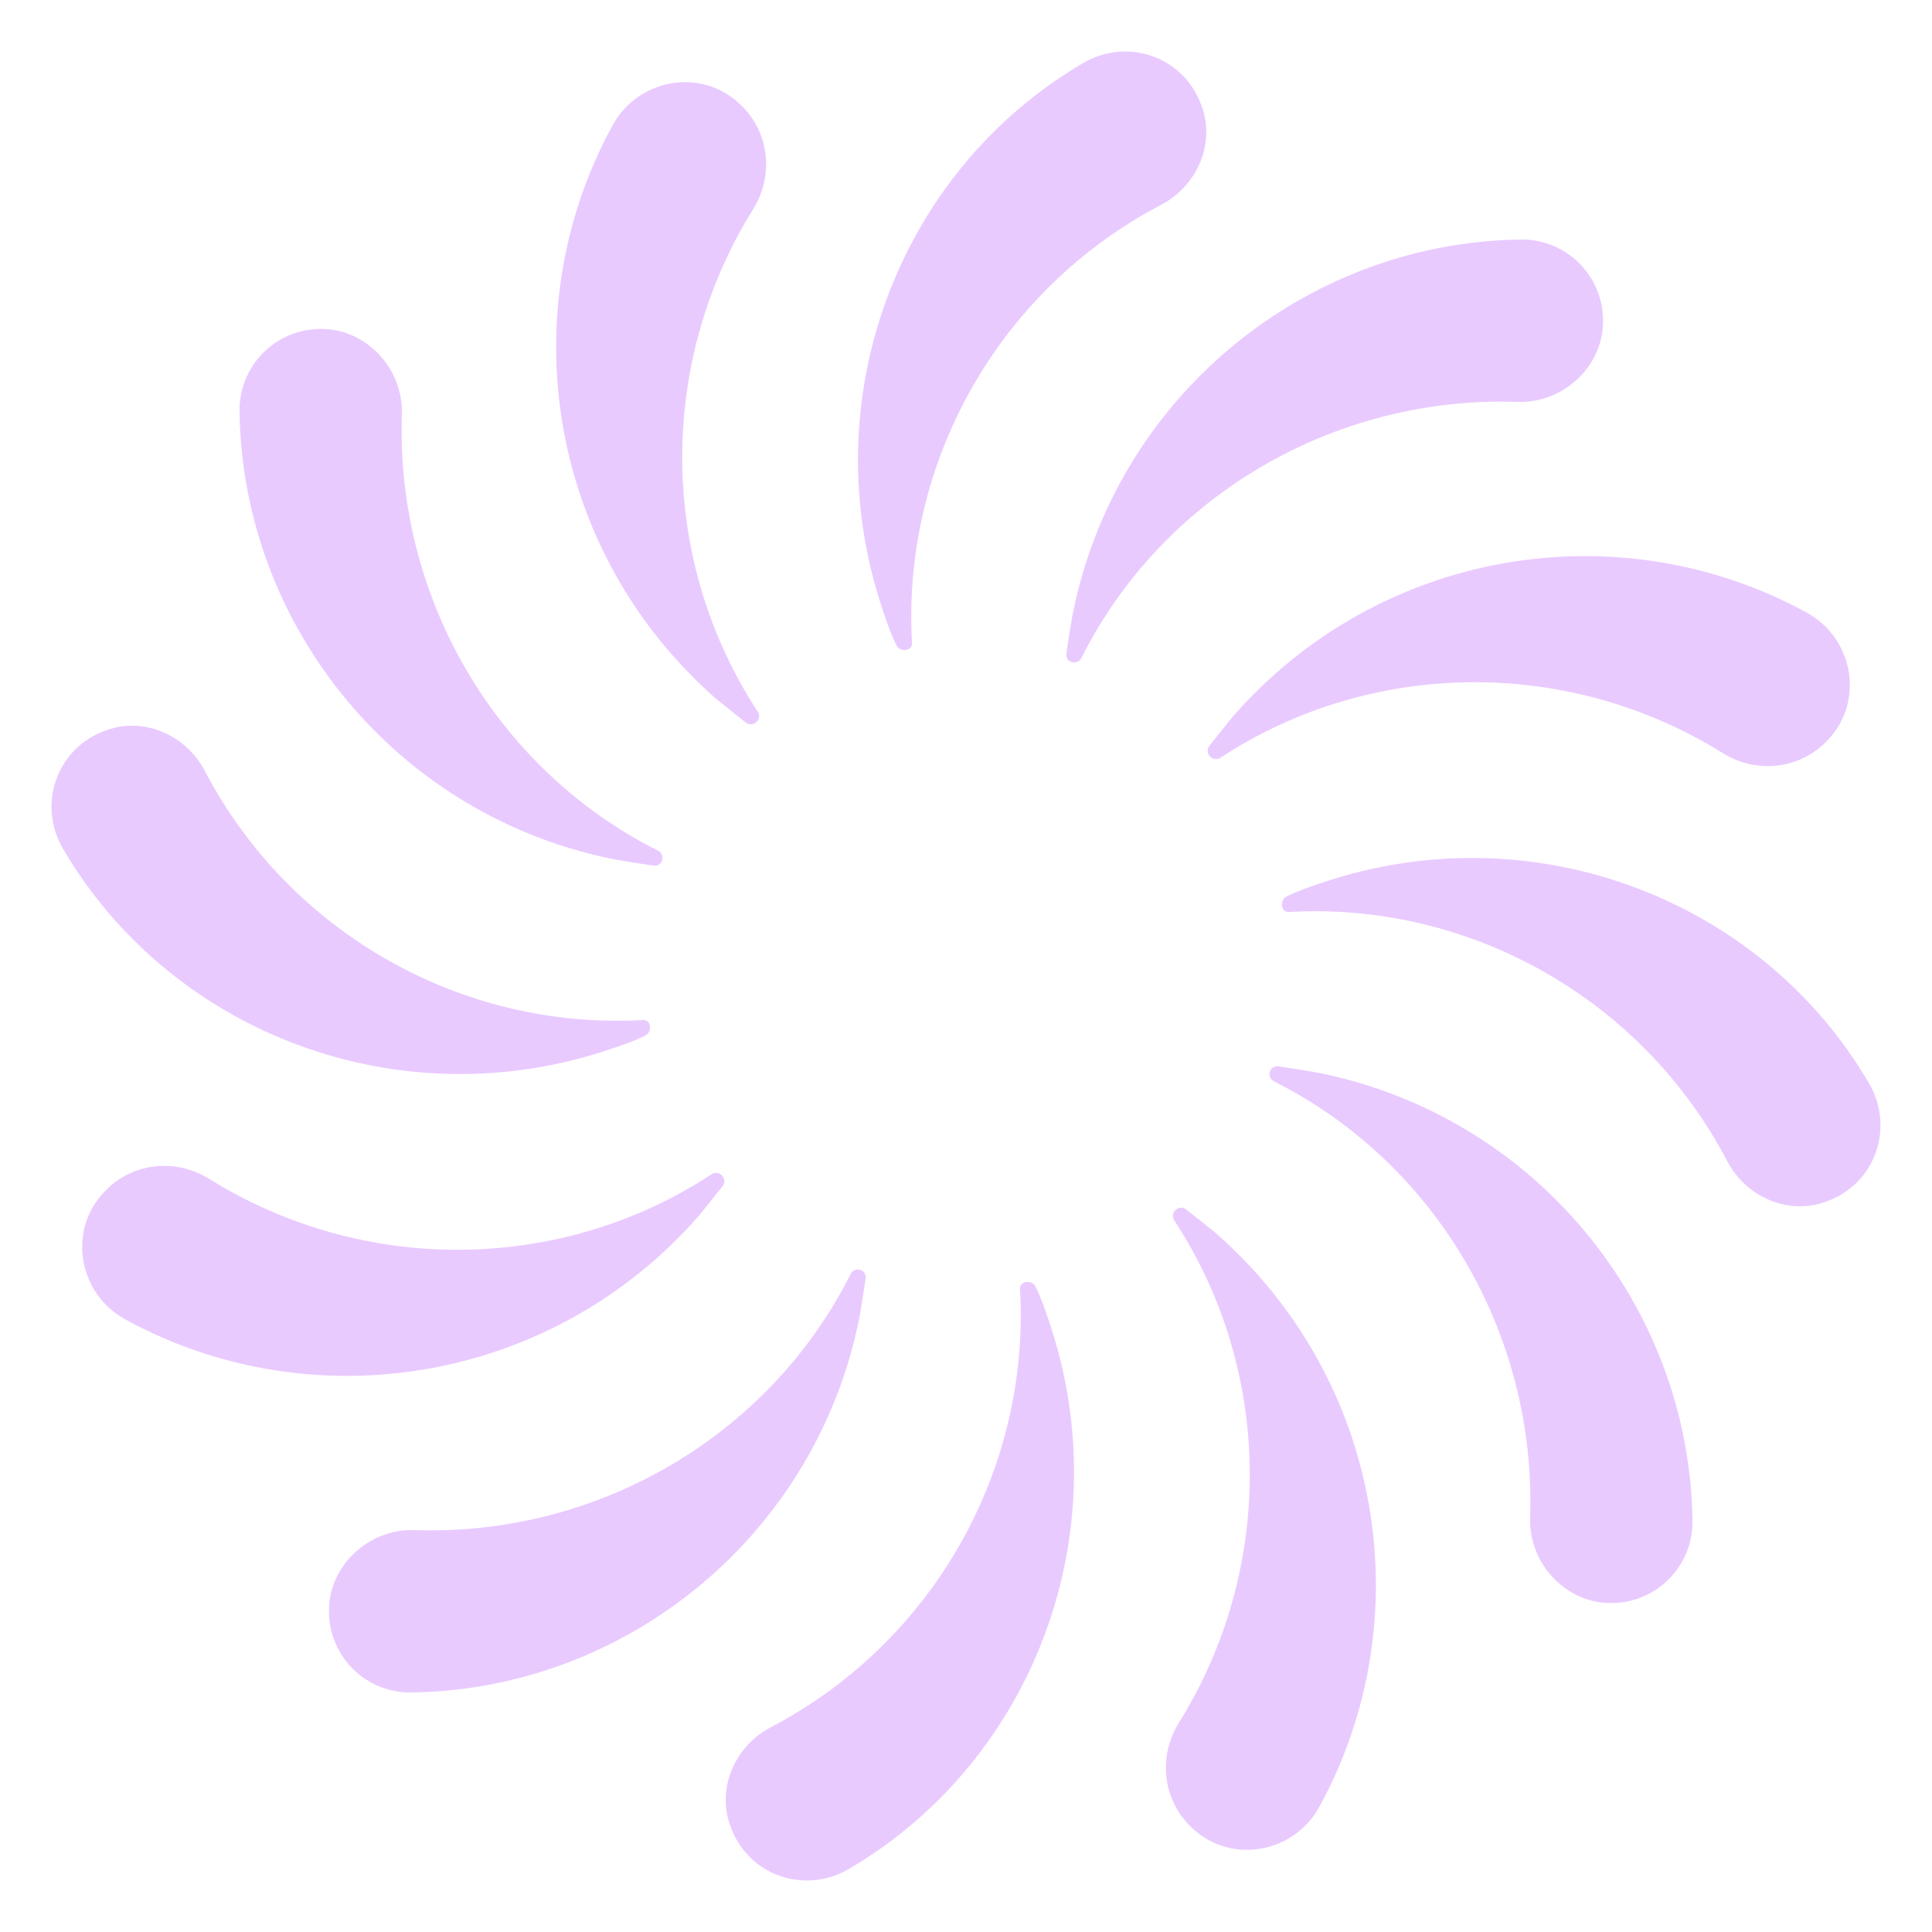
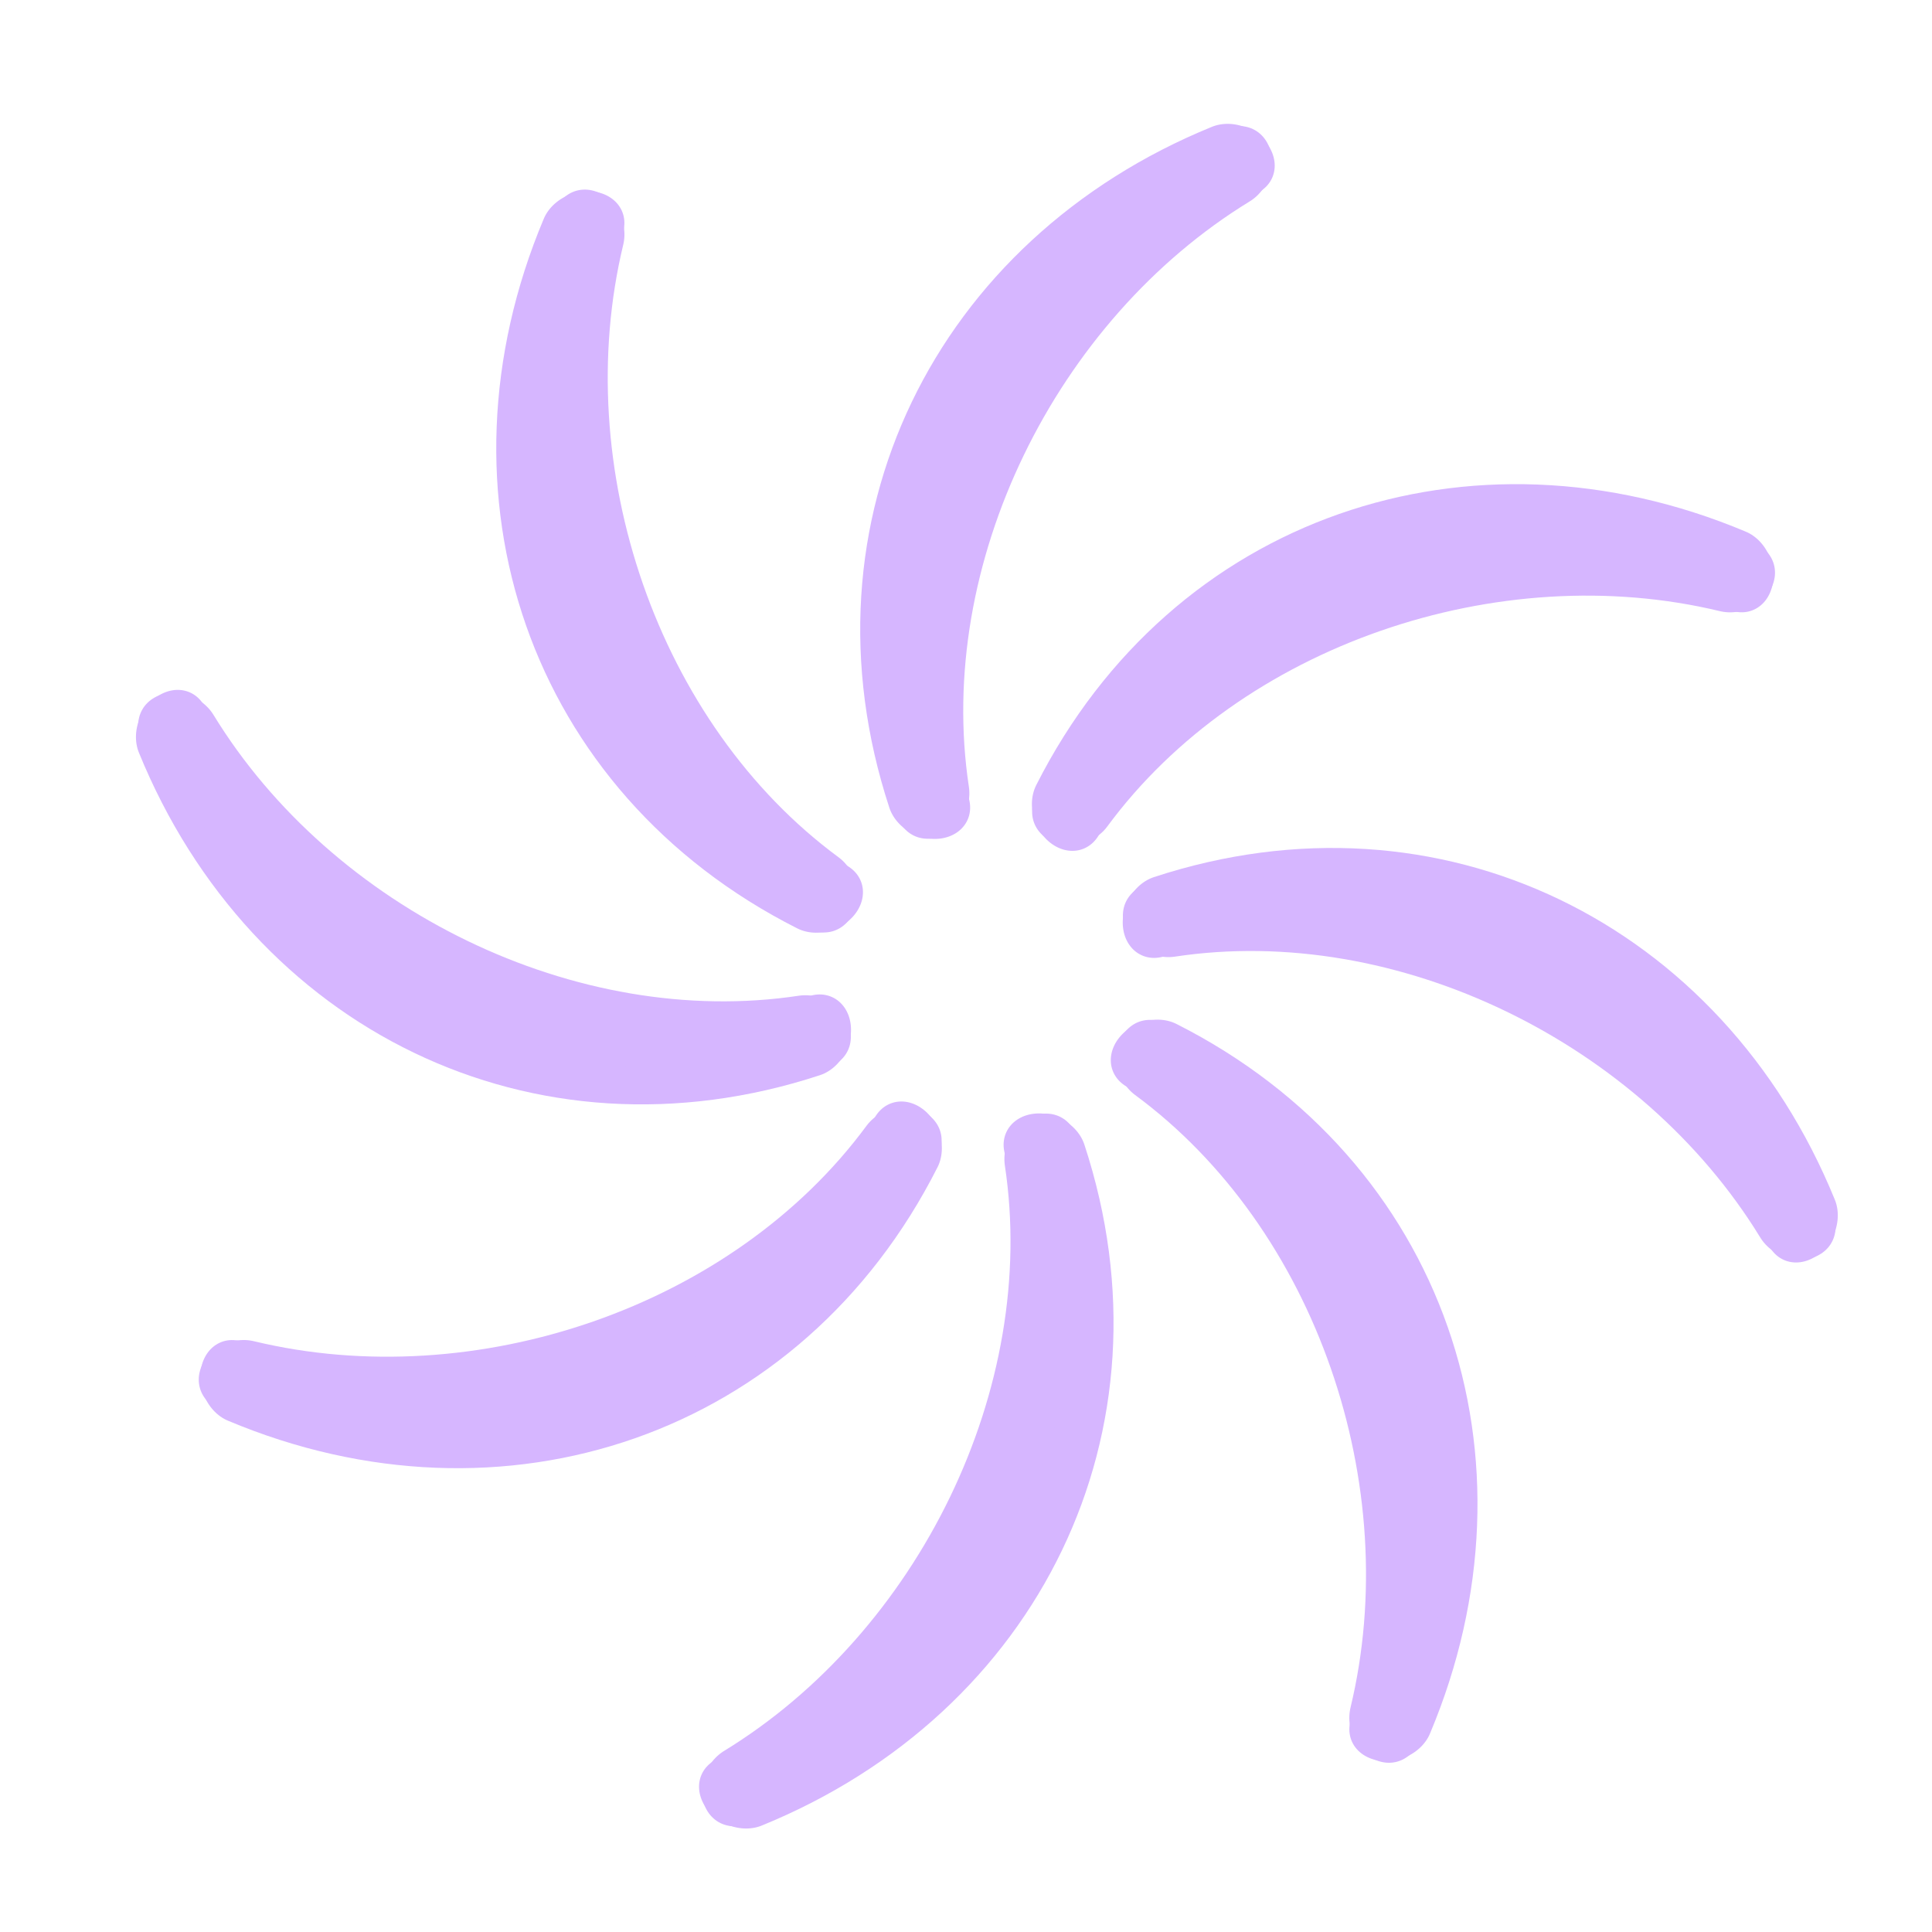
- <svg xmlns="http://www.w3.org/2000/svg" width="1200pt" height="1200pt" version="1.1" viewBox="0 0 1200 1200">
-   <path d="m548.4 379.2c2.398 7.199 4.801 14.398 8.398 21.602 2.398 4.801 10.801 3.602 9.602-2.398-6-111.6 54-218.4 154.8-271.2 22.801-12 33.602-38.398 25.199-61.199-10.801-31.199-46.801-43.199-74.398-26.398-114 67.195-168 208.79-123.6 339.59z" fill="#e9caff" />
-   <path d="m445.2 434.4c6 4.801 12 9.602 18 14.398 4.801 3.602 10.801-2.398 7.199-7.199-61.199-93.602-62.398-216-2.398-312 13.199-21.602 9.602-49.199-9.602-66-24-21.602-62.398-14.398-78 14.398-63.598 116.4-39.598 265.2 64.801 356.4z" fill="#e9caff" />
-   <path d="m382.8 534c7.199 1.199 14.398 2.398 22.801 3.602 6 1.199 8.398-7.199 2.398-9.602-99.602-50.398-162-156-158.4-270 1.199-25.199-16.801-48-40.801-52.801-32.398-6-61.199 19.199-60 51.602 2.398 133.2 98.398 250.8 234 277.2z" fill="#e9caff" />
-   <path d="m379.2 651.6c7.199-2.398 14.398-4.801 21.602-8.398 4.801-2.398 3.602-10.801-2.398-9.602-111.6 6-218.4-54-271.2-154.8-12-22.801-38.398-33.602-61.199-25.199-31.199 10.801-43.199 46.801-26.398 74.398 67.195 114 208.79 168 339.59 123.6z" fill="#e9caff" />
-   <path d="m434.4 754.8c4.801-6 9.602-12 14.398-18 3.602-4.801-2.398-10.801-7.199-7.199-93.602 61.199-216 62.398-312 2.398-21.602-13.199-49.199-9.602-66 9.602-21.602 24-14.398 62.398 14.398 78 116.4 63.598 265.2 39.598 356.4-64.801z" fill="#e9caff" />
-   <path d="m534 817.2c1.199-7.199 2.398-14.398 3.602-22.801 1.199-6-7.199-8.398-9.602-2.398-50.398 99.602-156 162-270 158.4-25.199-1.199-48 16.801-52.801 40.801-6 32.398 19.199 61.199 51.602 60 133.2-2.398 250.8-98.398 277.2-234z" fill="#e9caff" />
-   <path d="m651.6 820.8c-2.398-7.199-4.801-14.398-8.398-21.602-2.398-4.801-10.801-3.602-9.602 2.398 6 111.6-54 218.4-154.8 271.2-22.801 12-33.602 38.398-25.199 61.199 10.801 31.199 46.801 43.199 74.398 26.398 114-67.195 168-208.79 123.6-339.59z" fill="#e9caff" />
-   <path d="m754.8 765.6c-6-4.801-12-9.602-18-14.398-4.801-3.602-10.801 2.398-7.199 7.199 61.199 93.602 62.398 216 2.398 312-13.199 21.602-9.602 49.199 9.602 66 24 21.602 62.398 14.398 78-14.398 63.598-116.4 39.598-265.2-64.801-356.4z" fill="#e9caff" />
-   <path d="m817.2 666c-7.199-1.199-14.398-2.398-22.801-3.602-6-1.199-8.398 7.199-2.398 9.602 99.602 50.398 162 156 158.4 270-1.199 25.199 16.801 48 40.801 52.801 32.398 6 61.199-19.199 60-51.602-2.398-133.2-98.398-250.8-234-277.2z" fill="#e9caff" />
-   <path d="m820.8 548.4c-7.199 2.398-14.398 4.801-21.602 8.398-4.801 2.398-3.602 10.801 2.398 9.602 111.6-6 218.4 54 271.2 154.8 12 22.801 38.398 33.602 61.199 25.199 31.199-10.801 43.199-46.801 26.398-74.398-67.195-114-208.79-168-339.59-123.6z" fill="#e9caff" />
-   <path d="m765.6 445.2c-4.801 6-9.602 12-14.398 18-3.602 4.801 2.398 10.801 7.199 7.199 93.602-61.199 216-62.398 312-2.398 21.602 13.199 49.199 9.602 66-9.602 21.602-24 14.398-62.398-14.398-78-116.4-63.598-265.2-39.598-356.4 64.801z" fill="#e9caff" />
-   <path d="m666 382.8c-1.199 7.199-2.398 14.398-3.602 22.801-1.199 6 7.199 8.398 9.602 2.398 50.398-99.602 156-162 270-158.4 25.199 1.199 48-16.801 52.801-40.801 6-32.398-19.199-61.199-51.602-60-133.2 2.398-250.8 98.398-277.2 234z" fill="#e9caff" />
+ <svg xmlns="http://www.w3.org/2000/svg" width="200mm" height="200mm" viewBox="0 0 200 200" version="1.1" id="svg1">
+   <defs id="defs1" />
+   <g id="layer1">
+     <g id="g1" transform="translate(4.629074,0.02668514)">
+       <g id="g9-3-7" transform="matrix(0.2198471,0.6424124,-0.5747657,0.2011957,143.4461,38.10618)" style="stroke:#d6b6ff;stroke-width:1.555;stroke-opacity:1">
+         <path style="fill:none;fill-rule:evenodd;stroke:#d6b6ff;stroke-width:8.256;stroke-linecap:round;stroke-linejoin:round;stroke-dasharray:none;stroke-opacity:1" id="path8-32-8" d="M 32.038,80.904 C 56.032,61.631 90.899,61.794 115.415,80.028" transform="matrix(1.299285,0,0,1.747793,43.29027,-58.85764)" />
+         <path style="fill:none;fill-rule:evenodd;stroke:#d6b6ff;stroke-width:9.932;stroke-linecap:round;stroke-linejoin:round;stroke-dasharray:none;stroke-opacity:1" id="path8-0-1-7" d="M 32.038,80.904 C 56.032,61.631 90.899,61.794 115.415,80.028" transform="matrix(1.280559,0,0,1.225409,44.68266,-16.39285)" />
+       </g>
+       <g id="g9-3-7-9" transform="matrix(0.6097083,0.2987983,-0.2641542,0.5486886,85.4103,24.19946)" style="stroke:#d6b6ff;stroke-width:1.555;stroke-opacity:1">
+         <path style="fill:none;fill-rule:evenodd;stroke:#d6b6ff;stroke-width:8.256;stroke-linecap:round;stroke-linejoin:round;stroke-dasharray:none;stroke-opacity:1" id="path8-32-8-9" d="M 32.038,80.904 C 56.032,61.631 90.899,61.794 115.415,80.028" transform="matrix(1.299285,0,0,1.747793,43.29027,-58.85764)" />
+         <path style="fill:none;fill-rule:evenodd;stroke:#d6b6ff;stroke-width:9.932;stroke-linecap:round;stroke-linejoin:round;stroke-dasharray:none;stroke-opacity:1" id="path8-0-1-7-4" d="M 32.038,80.904 C 56.032,61.631 90.899,61.794 115.415,80.028" transform="matrix(1.280559,0,0,1.225409,44.68266,-16.39285)" />
+       </g>
+       <g id="g9-3-7-0" transform="matrix(0.6424107,-0.2198477,0.2011952,0.5747672,34.77114,54.967)" style="stroke:#d6b6ff;stroke-width:1.555;stroke-opacity:1">
+         <path style="fill:none;fill-rule:evenodd;stroke:#d6b6ff;stroke-width:8.256;stroke-linecap:round;stroke-linejoin:round;stroke-dasharray:none;stroke-opacity:1" id="path8-32-8-8" d="M 32.038,80.904 C 56.032,61.631 90.899,61.794 115.415,80.028" transform="matrix(1.299285,0,0,1.747793,43.29027,-58.85764)" />
+         <path style="fill:none;fill-rule:evenodd;stroke:#d6b6ff;stroke-width:9.932;stroke-linecap:round;stroke-linejoin:round;stroke-dasharray:none;stroke-opacity:1" id="path8-0-1-7-8" d="M 32.038,80.904 C 56.032,61.631 90.899,61.794 115.415,80.028" transform="matrix(1.280559,0,0,1.225409,44.68266,-16.39285)" />
+       </g>
+       <g id="g9-3-7-9-2" transform="matrix(0.2987975,-0.6097099,0.5486872,0.2641549,20.86446,113.0029)" style="stroke:#d6b6ff;stroke-width:1.555;stroke-opacity:1">
+         <path style="fill:none;fill-rule:evenodd;stroke:#d6b6ff;stroke-width:8.256;stroke-linecap:round;stroke-linejoin:round;stroke-dasharray:none;stroke-opacity:1" id="path8-32-8-9-8" d="M 32.038,80.904 C 56.032,61.631 90.899,61.794 115.415,80.028" transform="matrix(1.299285,0,0,1.747793,43.29027,-58.85764)" />
+         <path style="fill:none;fill-rule:evenodd;stroke:#d6b6ff;stroke-width:9.932;stroke-linecap:round;stroke-linejoin:round;stroke-dasharray:none;stroke-opacity:1" id="path8-0-1-7-4-0" d="M 32.038,80.904 C 56.032,61.631 90.899,61.794 115.415,80.028" transform="matrix(1.280559,0,0,1.225409,44.68266,-16.39285)" />
+       </g>
+       <g id="g9-3-7-98" transform="matrix(-0.2198471,-0.6424124,0.5747657,-0.2011957,51.61737,163.947)" style="stroke:#d6b6ff;stroke-width:1.555;stroke-opacity:1">
+         <path style="fill:none;fill-rule:evenodd;stroke:#d6b6ff;stroke-width:8.256;stroke-linecap:round;stroke-linejoin:round;stroke-dasharray:none;stroke-opacity:1" id="path8-32-8-91" d="M 32.038,80.904 C 56.032,61.631 90.899,61.794 115.415,80.028" transform="matrix(1.299285,0,0,1.747793,43.29027,-58.85764)" />
+         <path style="fill:none;fill-rule:evenodd;stroke:#d6b6ff;stroke-width:9.932;stroke-linecap:round;stroke-linejoin:round;stroke-dasharray:none;stroke-opacity:1" id="path8-0-1-7-2" d="M 32.038,80.904 C 56.032,61.631 90.899,61.794 115.415,80.028" transform="matrix(1.280559,0,0,1.225409,44.68266,-16.39285)" />
+       </g>
+       <g id="g9-3-7-9-8" transform="matrix(-0.6097083,-0.2987983,0.2641542,-0.5486886,109.6531,177.8537)" style="stroke:#d6b6ff;stroke-width:1.555;stroke-opacity:1">
+         <path style="fill:none;fill-rule:evenodd;stroke:#d6b6ff;stroke-width:8.256;stroke-linecap:round;stroke-linejoin:round;stroke-dasharray:none;stroke-opacity:1" id="path8-32-8-9-4" d="M 32.038,80.904 C 56.032,61.631 90.899,61.794 115.415,80.028" transform="matrix(1.299285,0,0,1.747793,43.29027,-58.85764)" />
+         <path style="fill:none;fill-rule:evenodd;stroke:#d6b6ff;stroke-width:9.932;stroke-linecap:round;stroke-linejoin:round;stroke-dasharray:none;stroke-opacity:1" id="path8-0-1-7-4-01" d="M 32.038,80.904 C 56.032,61.631 90.899,61.794 115.415,80.028" transform="matrix(1.280559,0,0,1.225409,44.68266,-16.39285)" />
+       </g>
+       <g id="g9-3-7-0-0" transform="matrix(-0.6424107,0.2198477,-0.2011952,-0.5747672,160.2923,147.0861)" style="stroke:#d6b6ff;stroke-width:1.555;stroke-opacity:1">
+         <path style="fill:none;fill-rule:evenodd;stroke:#d6b6ff;stroke-width:8.256;stroke-linecap:round;stroke-linejoin:round;stroke-dasharray:none;stroke-opacity:1" id="path8-32-8-8-8" d="M 32.038,80.904 C 56.032,61.631 90.899,61.794 115.415,80.028" transform="matrix(1.299285,0,0,1.747793,43.29027,-58.85764)" />
+         <path style="fill:none;fill-rule:evenodd;stroke:#d6b6ff;stroke-width:9.932;stroke-linecap:round;stroke-linejoin:round;stroke-dasharray:none;stroke-opacity:1" id="path8-0-1-7-8-1" d="M 32.038,80.904 C 56.032,61.631 90.899,61.794 115.415,80.028" transform="matrix(1.280559,0,0,1.225409,44.68266,-16.39285)" />
+       </g>
+       <g id="g9-3-7-9-2-4" transform="matrix(-0.2987975,0.6097099,-0.5486872,-0.2641549,174.199,89.05024)" style="stroke:#d6b6ff;stroke-width:1.555;stroke-opacity:1">
+         <path style="fill:none;fill-rule:evenodd;stroke:#d6b6ff;stroke-width:8.256;stroke-linecap:round;stroke-linejoin:round;stroke-dasharray:none;stroke-opacity:1" id="path8-32-8-9-8-9" d="M 32.038,80.904 C 56.032,61.631 90.899,61.794 115.415,80.028" transform="matrix(1.299285,0,0,1.747793,43.29027,-58.85764)" />
+         <path style="fill:none;fill-rule:evenodd;stroke:#d6b6ff;stroke-width:9.932;stroke-linecap:round;stroke-linejoin:round;stroke-dasharray:none;stroke-opacity:1" id="path8-0-1-7-4-0-5" d="M 32.038,80.904 C 56.032,61.631 90.899,61.794 115.415,80.028" transform="matrix(1.280559,0,0,1.225409,44.68266,-16.39285)" />
+       </g>
+     </g>
+   </g>
</svg>
